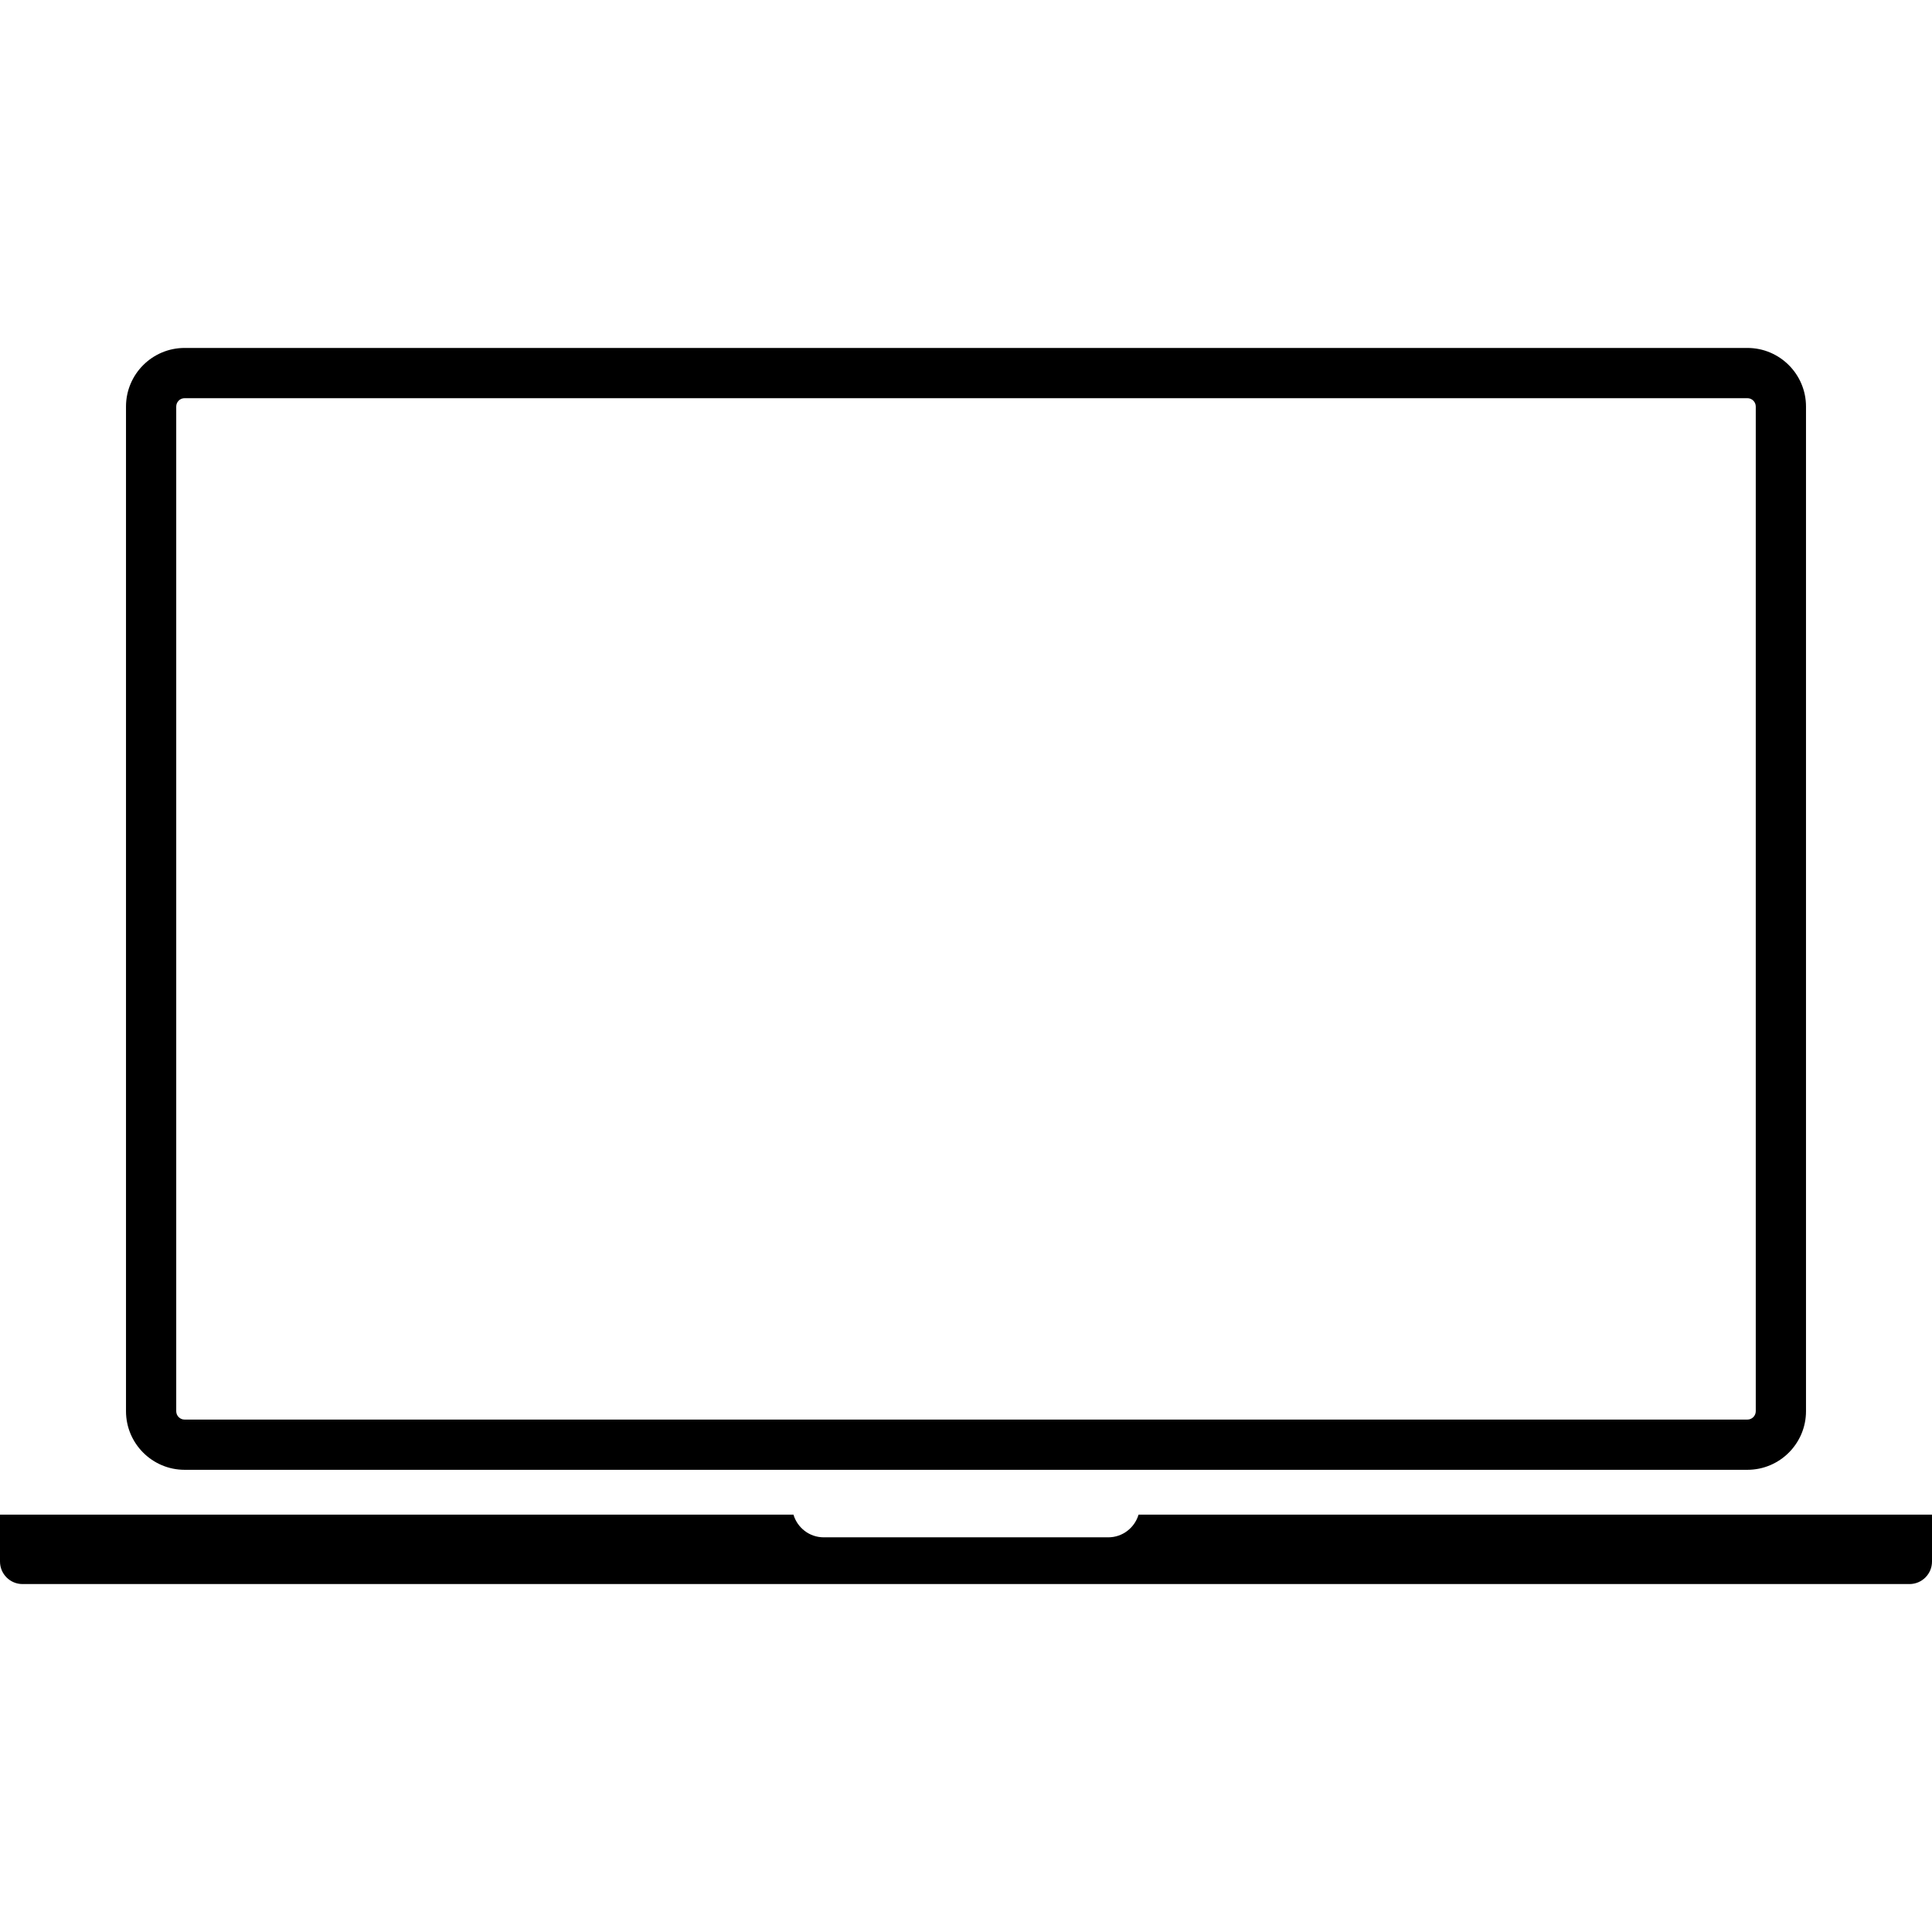
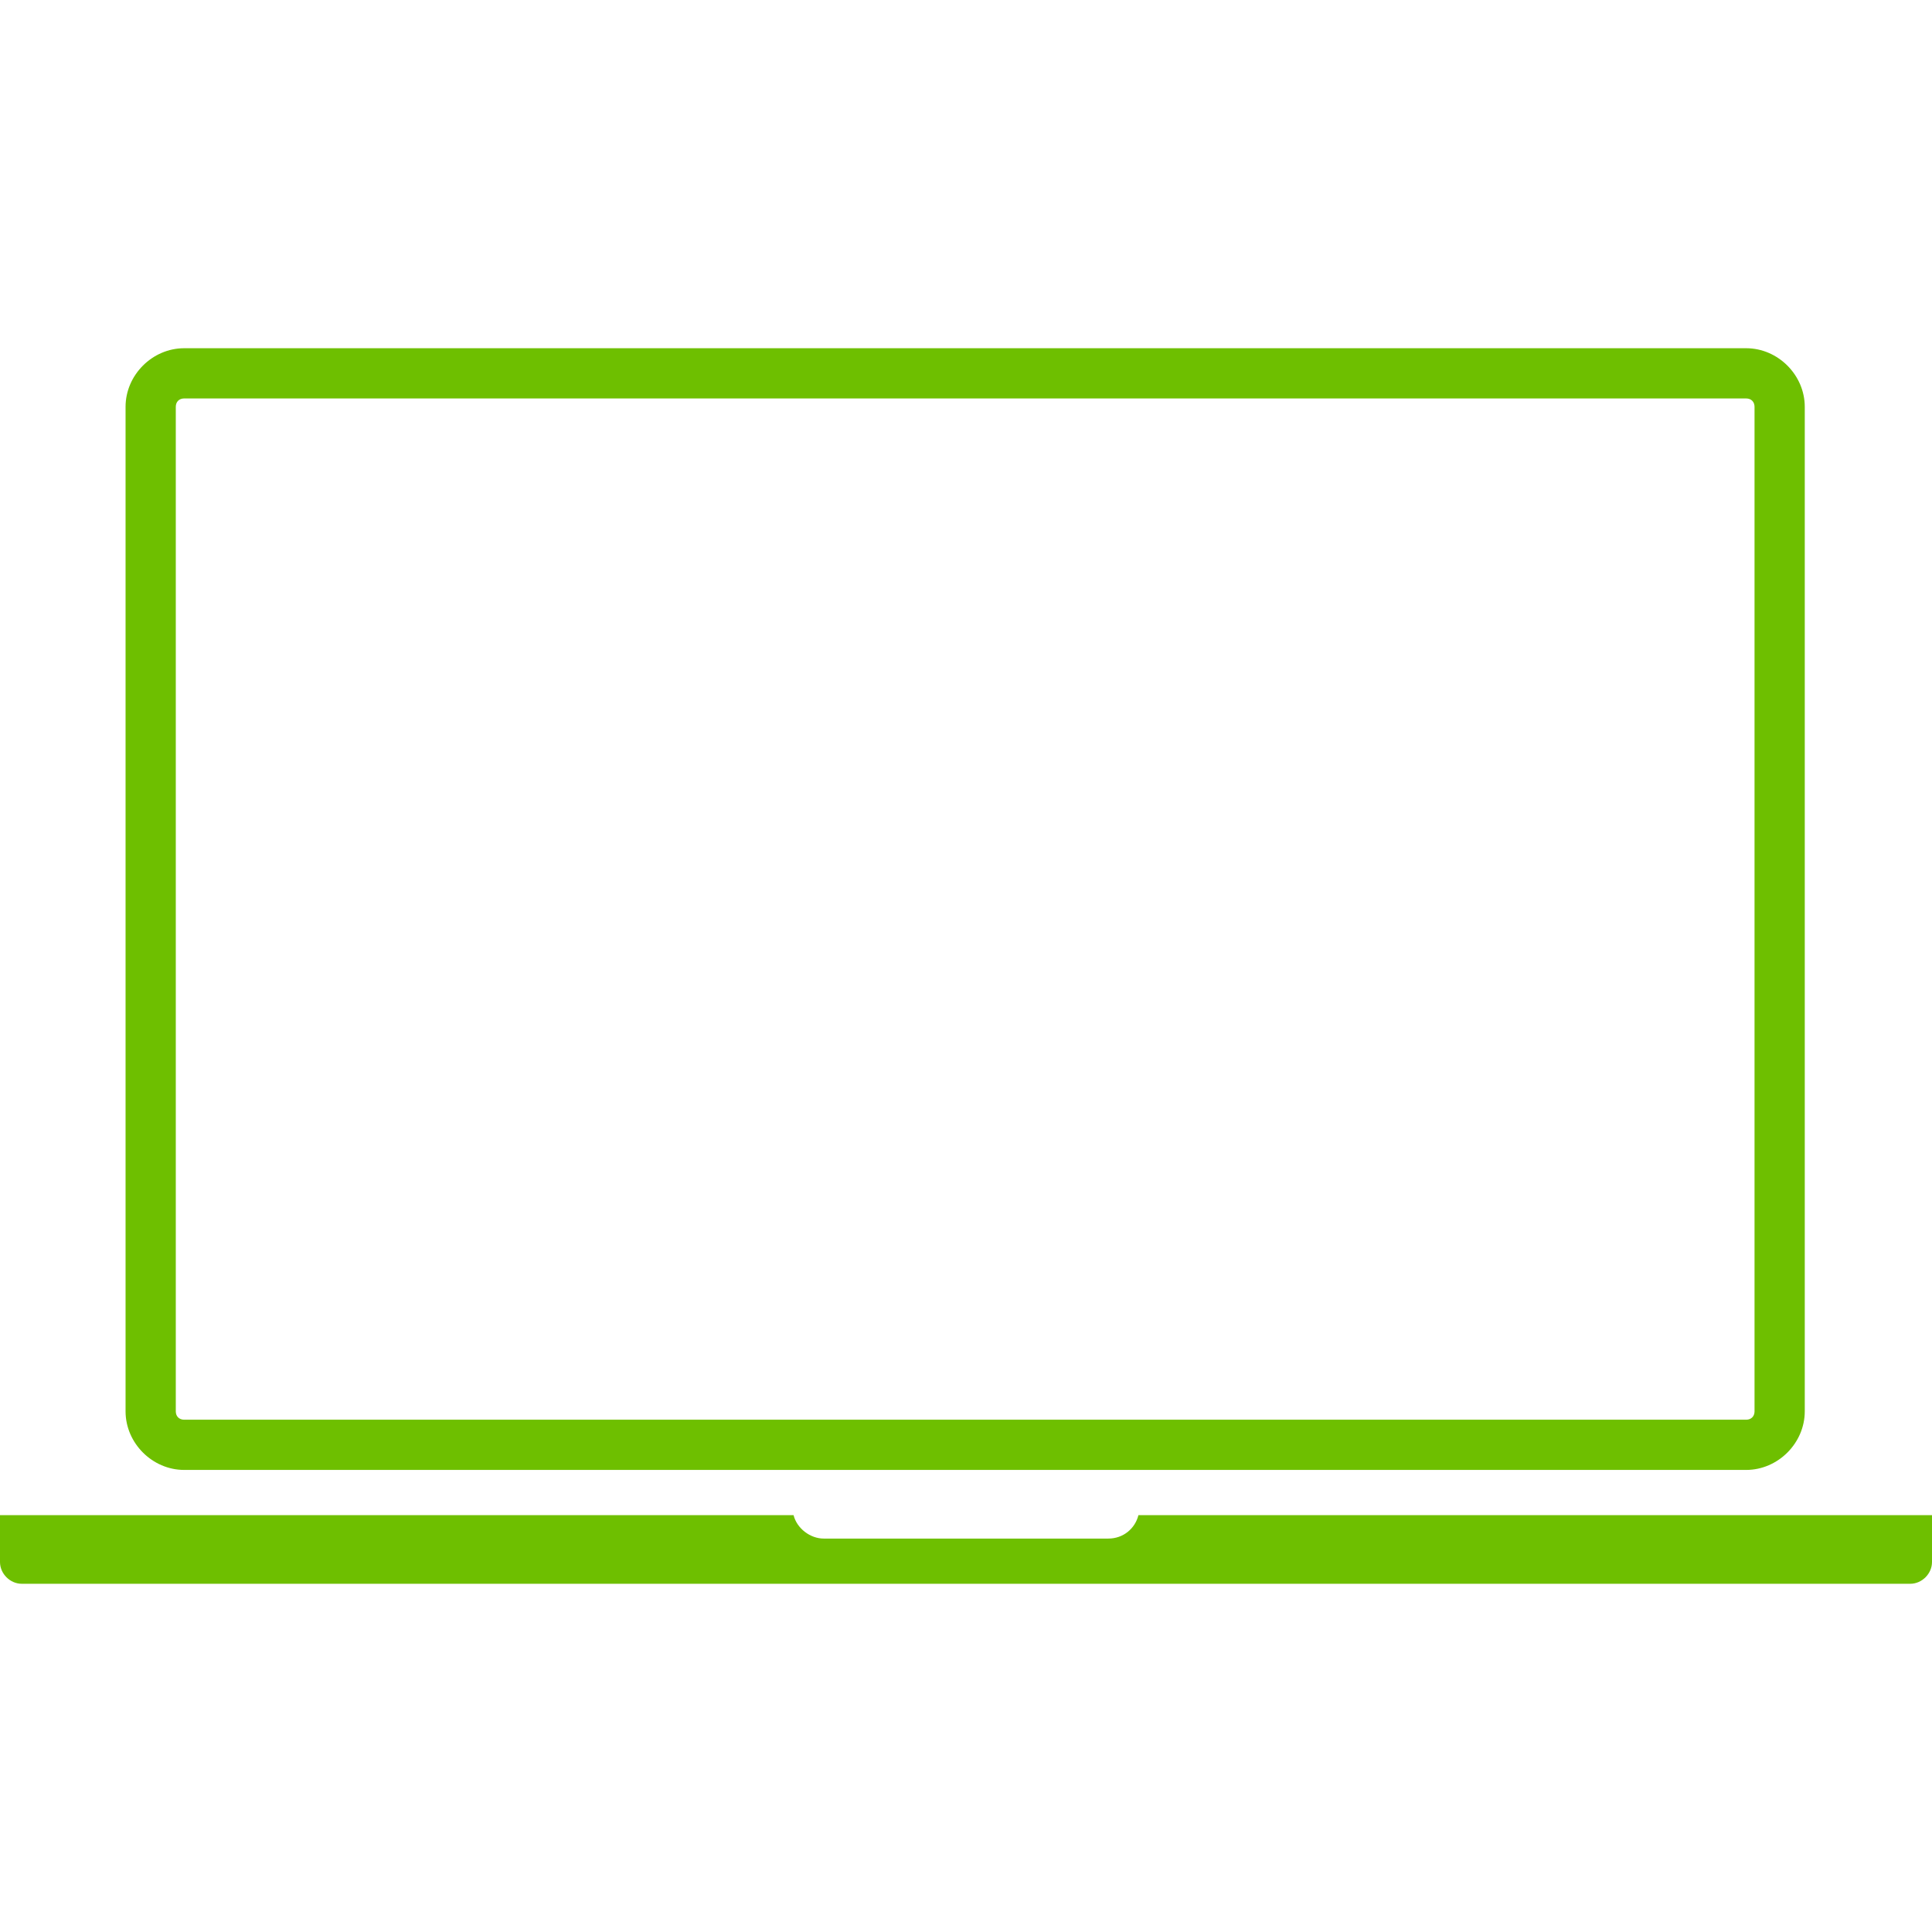
- <svg xmlns="http://www.w3.org/2000/svg" version="1.1" id="Capa_1" x="0px" y="0px" width="115.383px" height="115.383px" viewBox="0 0 115.383 115.383" style="enable-background:new 0 0 115.383 115.383;" xml:space="preserve">
+ <svg xmlns="http://www.w3.org/2000/svg" version="1.1" id="Capa_1" x="0px" y="0px" viewBox="0 0 115.4 115.4" style="enable-background:new 0 0 115.4 115.4;" xml:space="preserve">
+   <style type="text/css">
+ 	.st0{fill:#6EBF00;}
+ </style>
  <g>
-     <path d="M11.025,87.78h93.333c1.931,0,3.5-1.57,3.5-3.5v-60c0-1.93-1.569-3.5-3.5-3.5H11.025c-1.93,0-3.5,1.57-3.5,3.5v60   C7.525,86.21,9.096,87.78,11.025,87.78z M10.525,24.28c0-0.276,0.224-0.5,0.5-0.5h93.333c0.276,0,0.5,0.224,0.5,0.5v60   c0,0.276-0.224,0.5-0.5,0.5H11.025c-0.276,0-0.5-0.224-0.5-0.5V24.28z M115.383,90.458v2.801c0,0.742-0.602,1.344-1.344,1.344   H1.344C0.602,94.603,0,94.001,0,93.259v-2.801h47.387c0.234,0.781,0.95,1.354,1.807,1.354h16.996c0.856,0,1.572-0.572,1.807-1.354   H115.383z" />
+     <path class="st0" d="M11,87.8h93.3c1.9,0,3.5-1.6,3.5-3.5v-60c0-1.9-1.6-3.5-3.5-3.5H11c-1.9,0-3.5,1.6-3.5,3.5v60   C7.5,86.2,9.1,87.8,11,87.8z M10.5,24.3c0-0.3,0.2-0.5,0.5-0.5h93.3c0.3,0,0.5,0.2,0.5,0.5v60c0,0.3-0.2,0.5-0.5,0.5H11   c-0.3,0-0.5-0.2-0.5-0.5V24.3z M115.4,90.5v2.8c0,0.7-0.6,1.3-1.3,1.3H1.3C0.6,94.6,0,94,0,93.3v-2.8h47.4c0.2,0.8,1,1.4,1.8,1.4   h17c0.9,0,1.6-0.6,1.8-1.4H115.4z" />
  </g>
-   <g>
- </g>
-   <g>
- </g>
-   <g>
- </g>
-   <g>
- </g>
-   <g>
- </g>
-   <g>
- </g>
-   <g>
- </g>
-   <g>
- </g>
-   <g>
- </g>
-   <g>
- </g>
-   <g>
- </g>
-   <g>
- </g>
-   <g>
- </g>
-   <g>
- </g>
-   <g>
- </g>
</svg>
